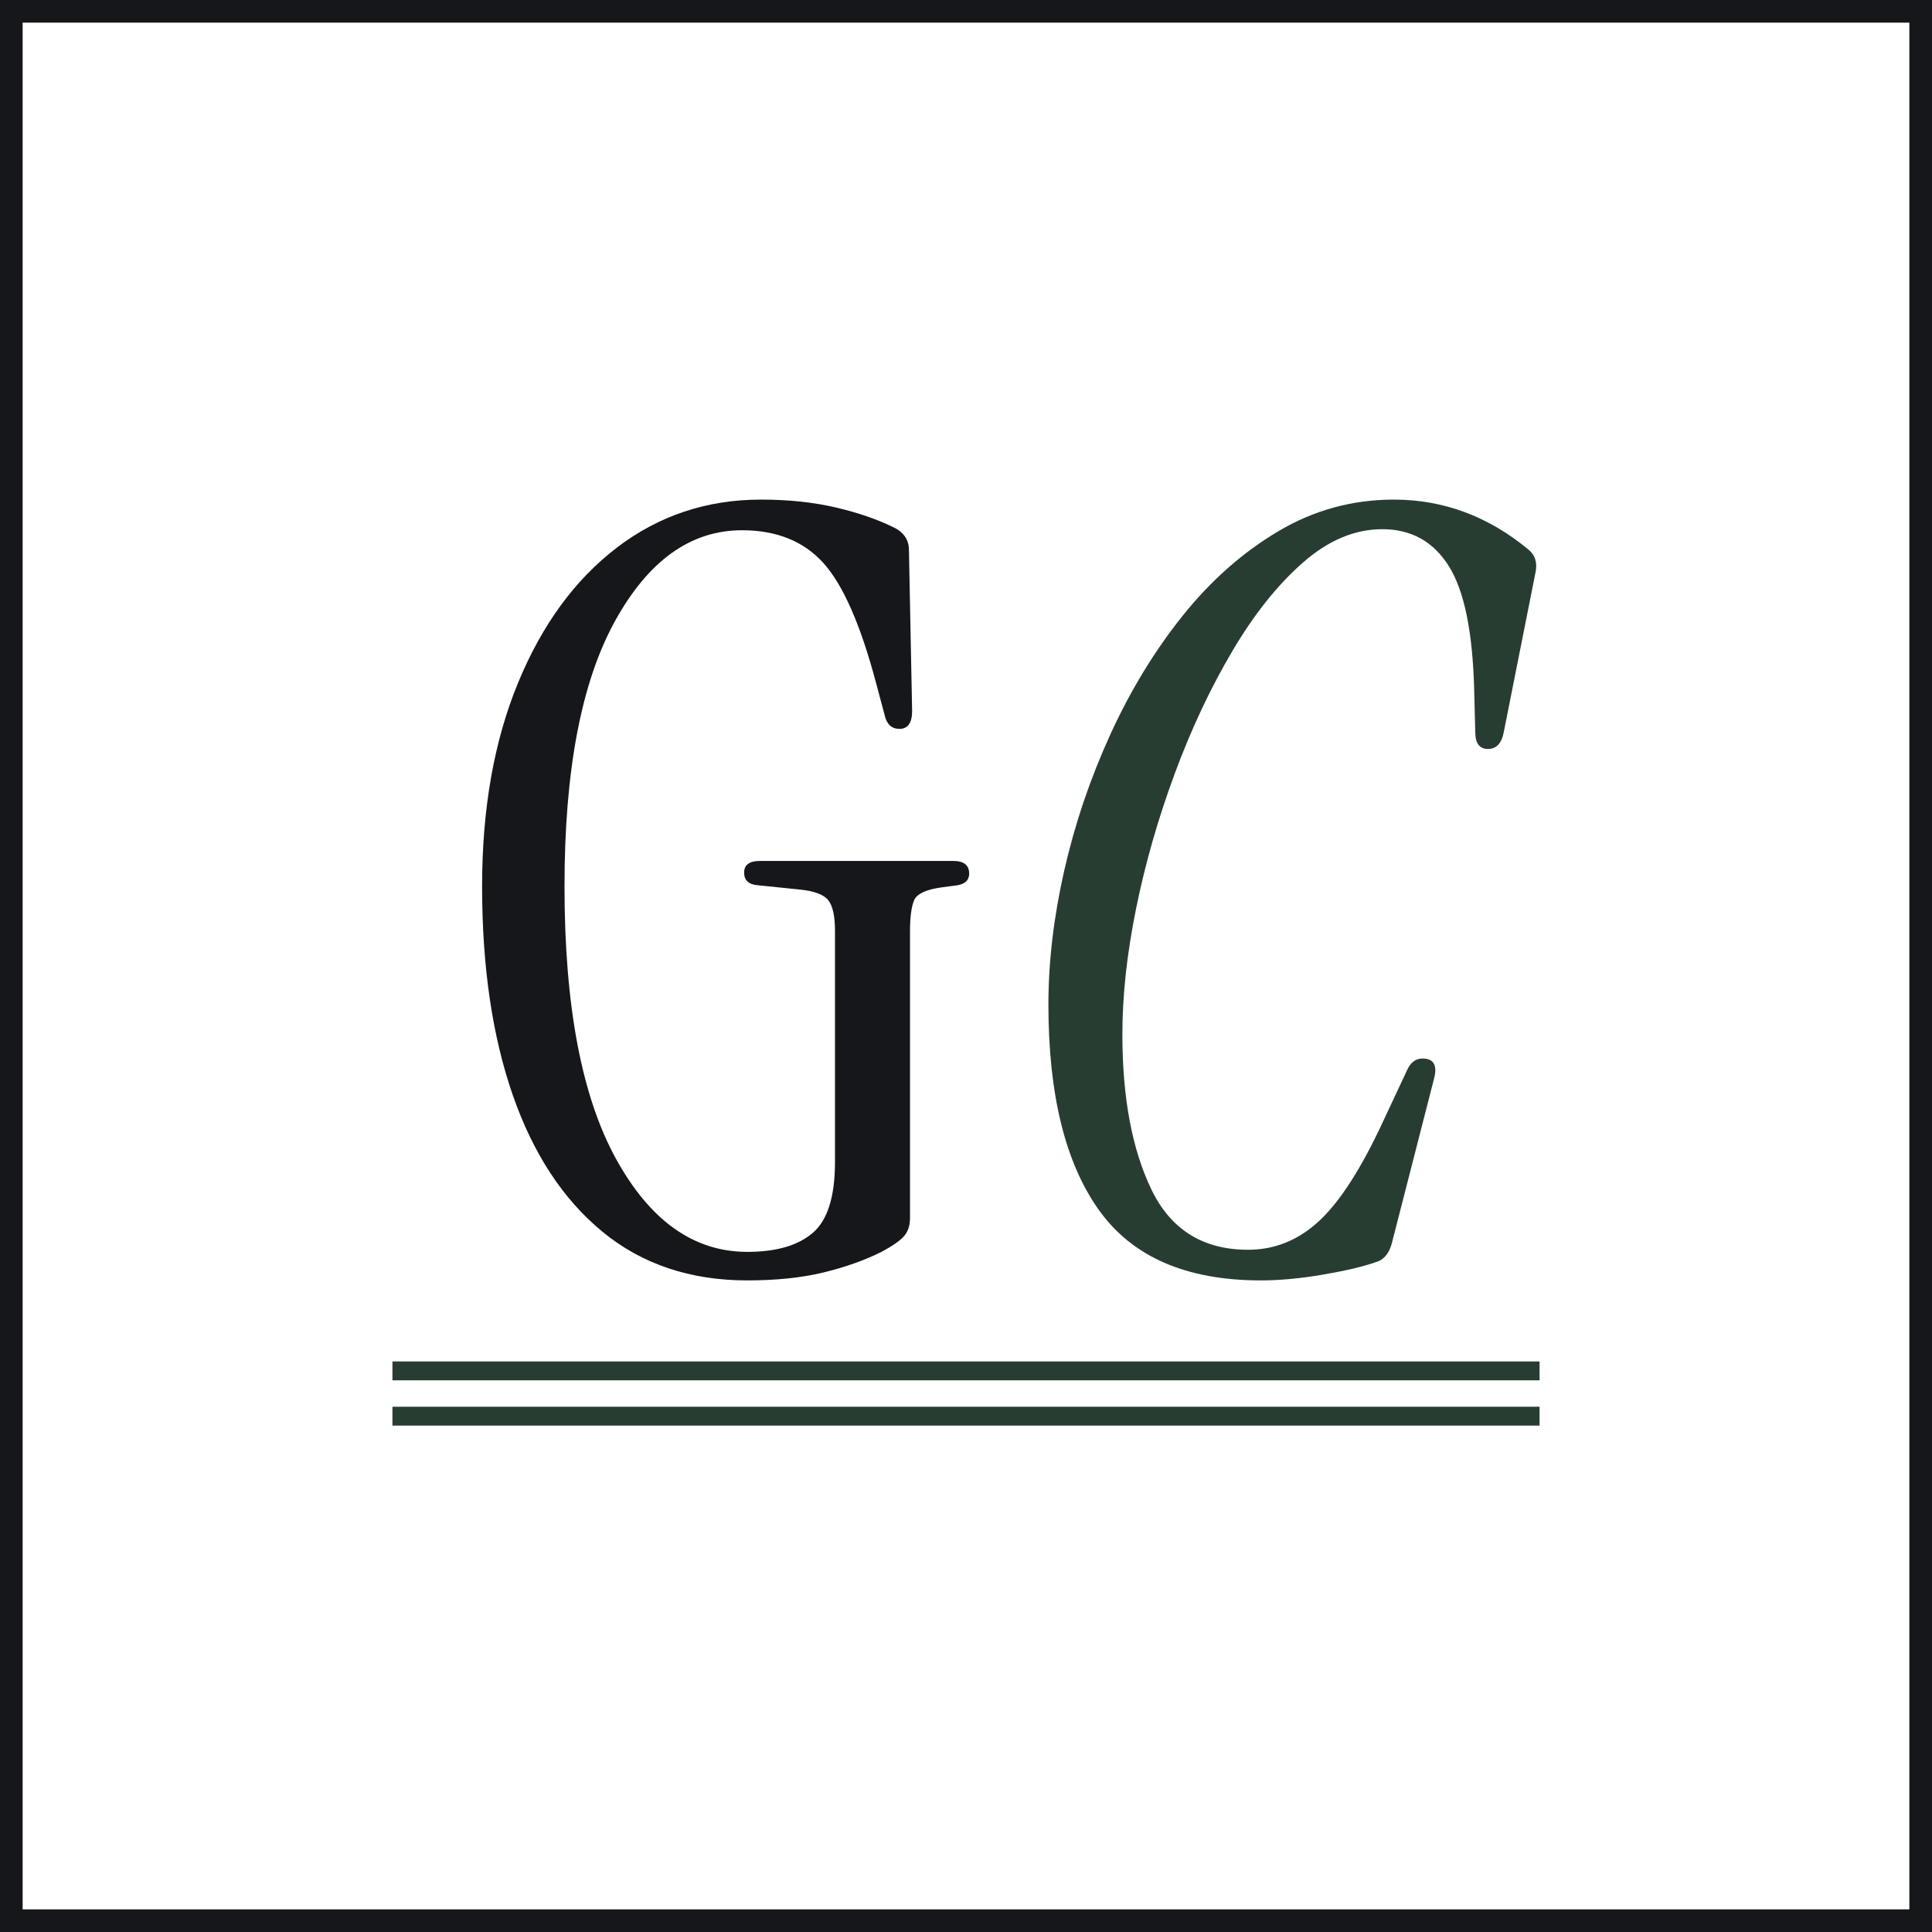
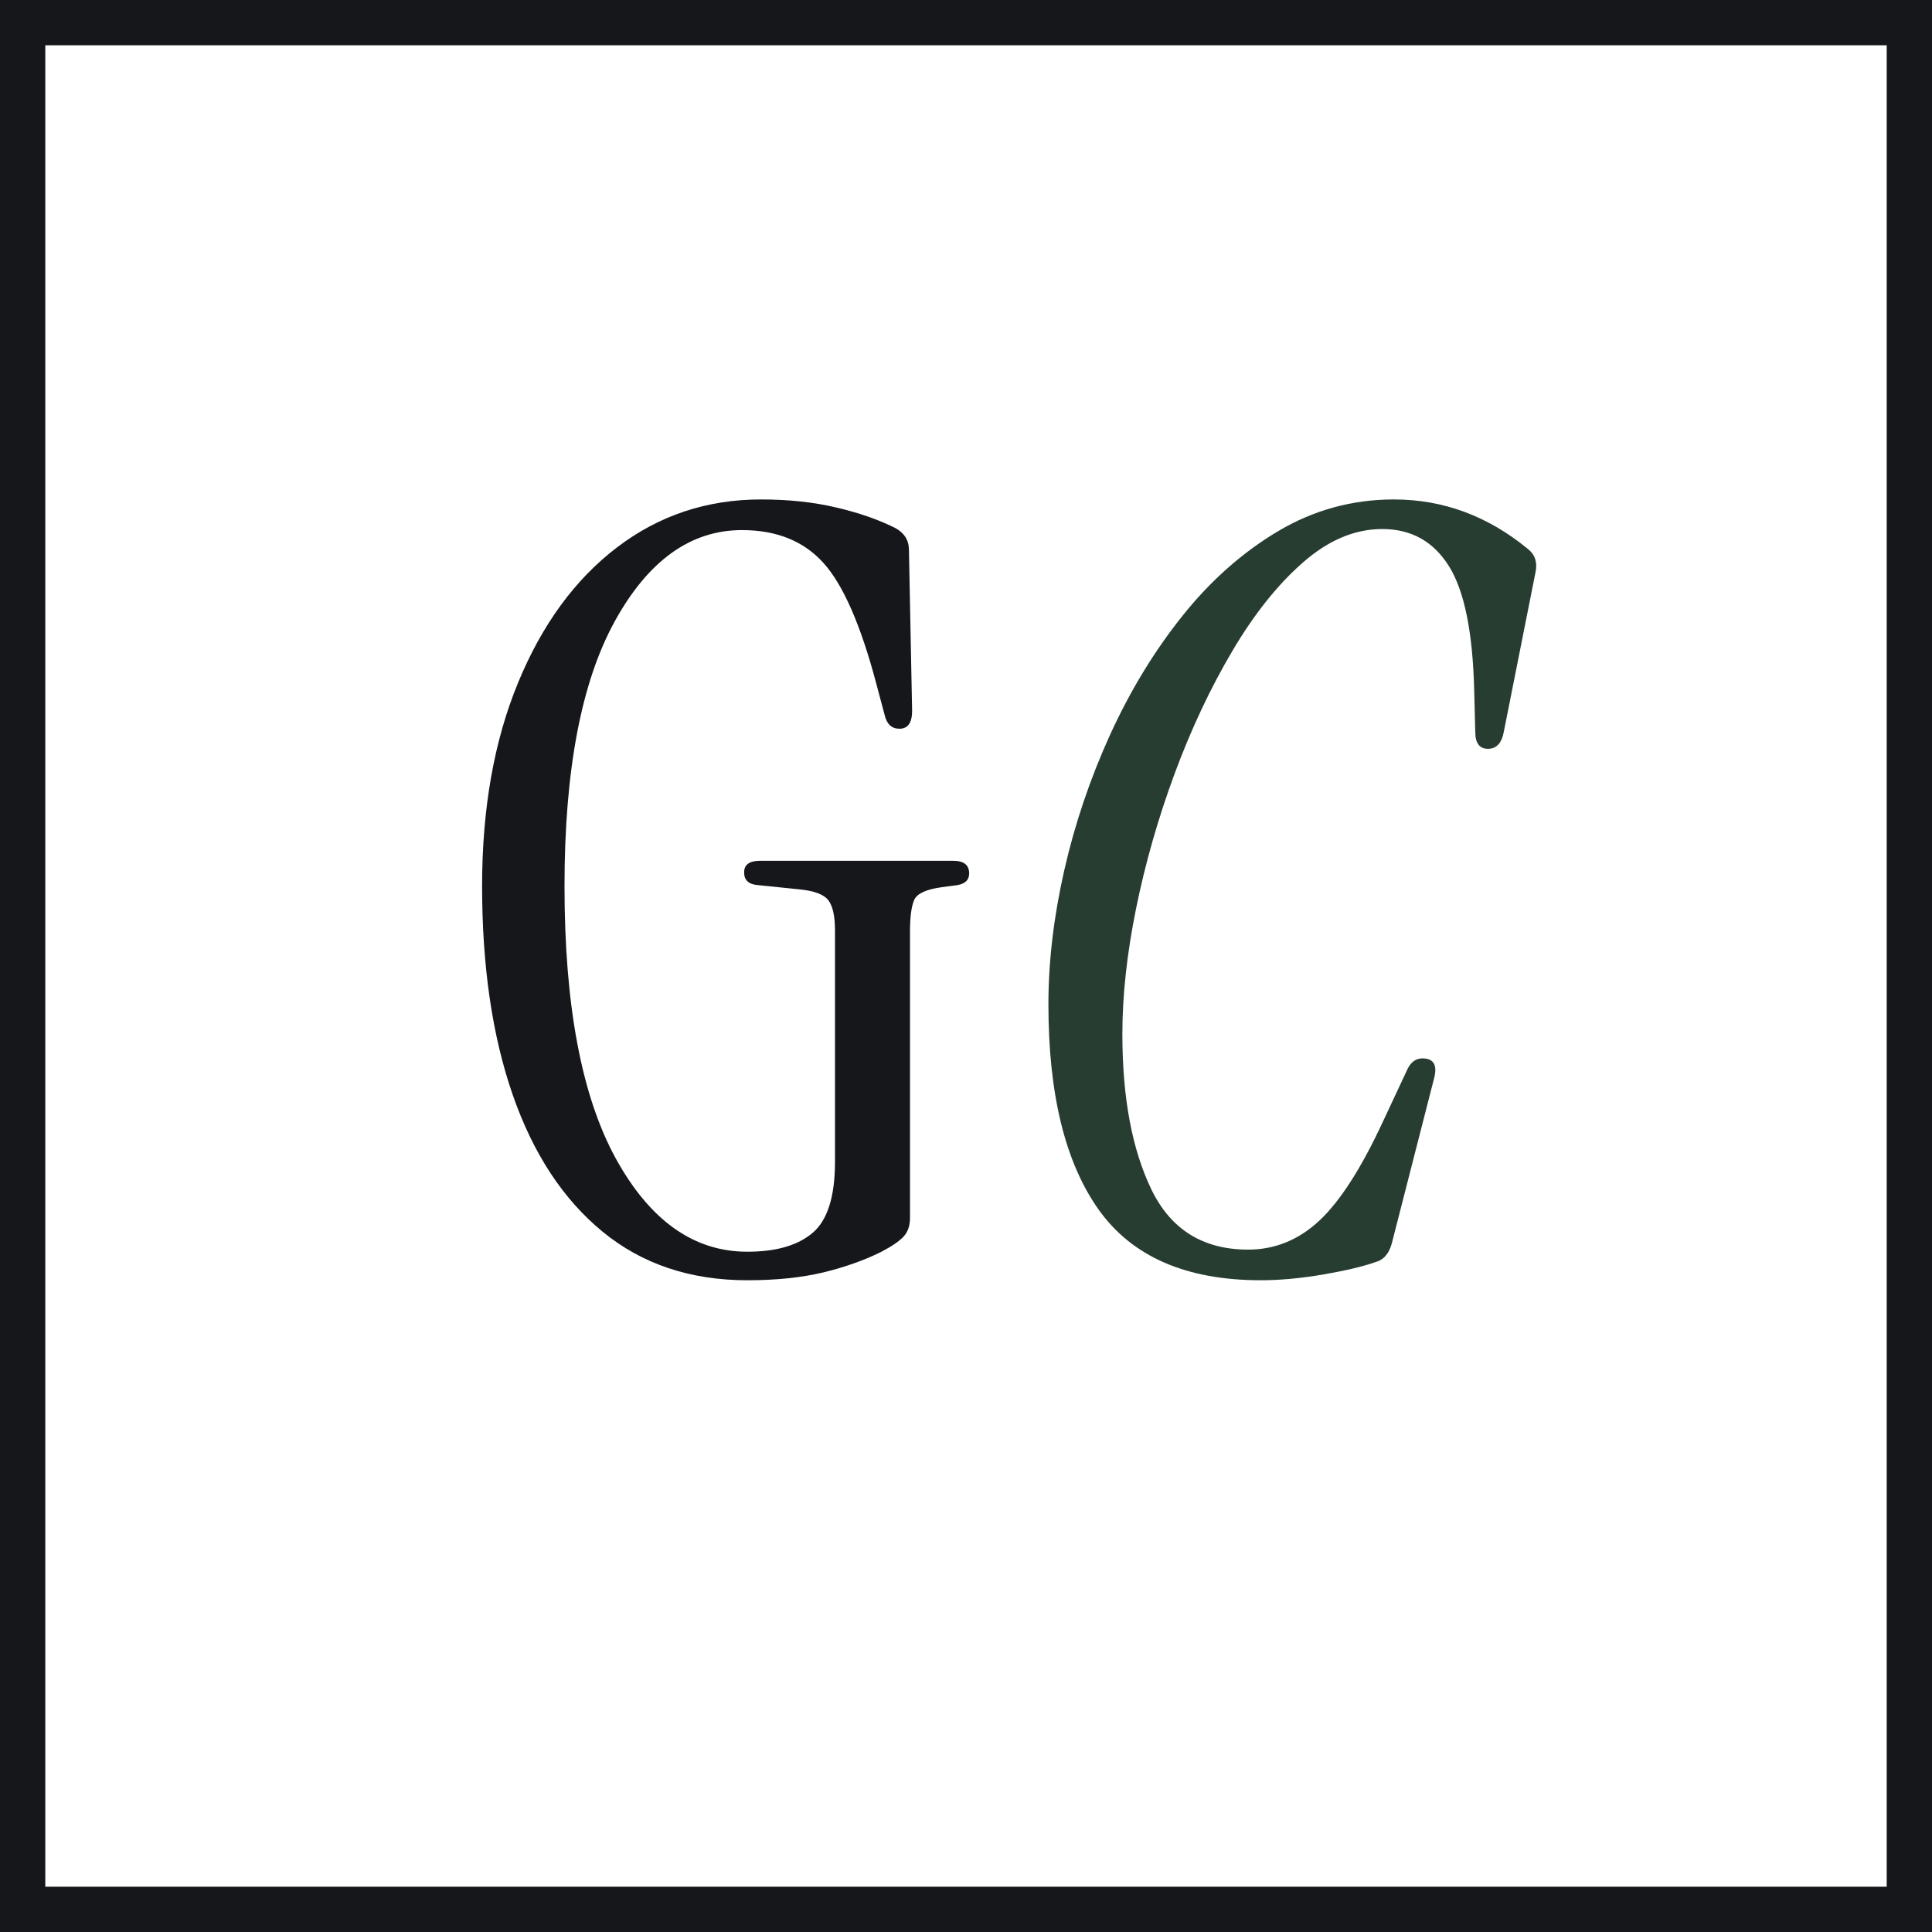
- <svg xmlns="http://www.w3.org/2000/svg" viewBox="0 0 128 128" width="128" height="128" role="img" aria-label="GC — monograma de Giovanni Cuchiaro">
-   <rect x="0.75" y="0.75" width="126.5" height="126.5" fill="none" stroke="#15171A" stroke-width="1.5" />
-   <path fill="#15171A" d="M49.51 84.83Q43.84 84.83 39.92 81.61Q36.0 78.39 33.97 72.545Q31.94 66.7 31.94 58.72Q31.94 51.02 34.32 45.245Q36.7 39.47 40.865 36.285Q45.03 33.1 50.42 33.1Q53.15 33.1 55.39 33.625Q57.63 34.15 59.31 34.99Q60.22 35.48 60.22 36.46L60.43 47.1Q60.43 48.29 59.59 48.29Q58.82 48.29 58.61 47.38L58.05 45.28Q56.51 39.47 54.55 37.3Q52.59 35.13 49.16 35.13Q44.05 35.13 40.725 41.185Q37.4 47.24 37.4 58.72Q37.4 70.55 40.795 76.745Q44.19 82.94 49.51 82.94Q52.38 82.94 53.85 81.68Q55.32 80.42 55.32 76.99V61.66Q55.32 60.19 54.865 59.63Q54.41 59.07 52.94 58.93L50.21 58.65Q49.3 58.58 49.3 57.81Q49.3 57.04 50.35 57.04H63.16Q64.21 57.04 64.21 57.88Q64.21 58.51 63.44 58.65L62.39 58.79Q60.85 59 60.57 59.63Q60.29 60.26 60.29 61.73V80.7Q60.29 81.47 59.87 81.925Q59.45 82.38 58.4 82.94Q56.72 83.78 54.55 84.305Q52.38 84.83 49.51 84.83Z" />
-   <path fill="#273D31" d="M83.53 84.83Q76.11 84.83 72.785 80.14Q69.46 75.45 69.46 66.56Q69.46 62.29 70.51 57.67Q71.56 53.05 73.555 48.675Q75.55 44.3 78.35 40.8Q81.15 37.3 84.685 35.2Q88.22 33.1 92.35 33.1Q97.25 33.1 101.24 36.39Q101.94 36.95 101.73 37.93L99.63 48.5Q99.42 49.62 98.58 49.62Q97.74 49.62 97.74 48.5L97.67 45.77Q97.53 39.96 95.99 37.51Q94.45 35.06 91.58 35.06Q88.85 35.06 86.33 37.265Q83.81 39.47 81.64 43.145Q79.47 46.82 77.825 51.265Q76.18 55.71 75.27 60.19Q74.36 64.67 74.36 68.52Q74.36 74.82 76.285 78.81Q78.21 82.8 82.69 82.8Q85.35 82.8 87.415 80.875Q89.48 78.95 91.65 74.26L93.19 70.97Q93.54 70.13 94.24 70.13Q95.36 70.13 95.01 71.46L92.21 82.38Q91.93 83.43 91.09 83.64Q89.9 84.06 87.66 84.445Q85.42 84.83 83.53 84.83Z" />
-   <rect x="26" y="90.2" width="76" height="1.25" fill="#273D31" />
-   <rect x="26" y="93.2" width="76" height="1.25" fill="#273D31" />
+ <svg xmlns="http://www.w3.org/2000/svg" width="128" height="128" viewBox="0 0 128 128" aria-label="GC" role="img">
+   <rect x="1.5" y="1.5" width="125" height="125" fill="none" stroke="#15171A" stroke-width="3" />
+   <path fill="#15171A" d="M49.51 84.82Q43.84 84.82 39.92 81.60Q36.0 78.38 33.97 72.54Q31.94 66.69 31.94 58.71Q31.94 51.01 34.32 45.24Q36.7 39.46 40.86 36.28Q45.03 33.09 50.42 33.09Q53.15 33.09 55.39 33.62Q57.63 34.14 59.31 34.98Q60.22 35.47 60.22 36.45L60.43 47.09Q60.43 48.28 59.59 48.28Q58.82 48.28 58.61 47.37L58.05 45.27Q56.51 39.46 54.55 37.29Q52.59 35.12 49.16 35.12Q44.05 35.12 40.72 41.18Q37.40 47.23 37.40 58.71Q37.40 70.54 40.79 76.74Q44.19 82.93 49.51 82.93Q52.38 82.93 53.85 81.67Q55.32 80.41 55.32 76.98V61.65Q55.32 60.18 54.86 59.62Q54.41 59.06 52.94 58.92L50.21 58.64Q49.30 58.57 49.30 57.80Q49.30 57.03 50.35 57.03H63.16Q64.21 57.03 64.21 57.87Q64.21 58.50 63.44 58.64L62.39 58.78Q60.85 58.99 60.57 59.62Q60.29 60.25 60.29 61.72V80.69Q60.29 81.46 59.87 81.92Q59.45 82.38 58.40 82.93Q56.72 83.77 54.55 84.30Q52.38 84.82 49.51 84.82Z" />
+   <path fill="#273D31" d="M83.53 84.82Q76.11 84.82 72.78 80.13Q69.46 75.44 69.46 66.55Q69.46 62.28 70.51 57.66Q71.56 53.04 73.55 48.67Q75.55 44.29 78.35 40.79Q81.15 37.29 84.68 35.19Q88.22 33.09 92.35 33.09Q97.25 33.09 101.24 36.38Q101.94 36.94 101.73 37.92L99.63 48.49Q99.42 49.61 98.58 49.61Q97.74 49.61 97.74 48.49L97.67 45.76Q97.53 39.95 95.99 37.50Q94.45 35.05 91.58 35.05Q88.85 35.05 86.33 37.26Q83.81 39.46 81.64 43.14Q79.47 46.81 77.82 51.26Q76.18 55.70 75.27 60.18Q74.36 64.66 74.36 68.51Q74.36 74.82 76.28 78.80Q78.21 82.79 82.69 82.79Q85.35 82.79 87.41 80.87Q89.48 78.94 91.65 74.25L93.19 70.96Q93.54 70.12 94.24 70.12Q95.36 70.12 95.01 71.45L92.21 82.38Q91.93 83.42 91.09 83.63Q89.90 84.05 87.66 84.44Q85.42 84.82 83.53 84.82Z" />
</svg>
